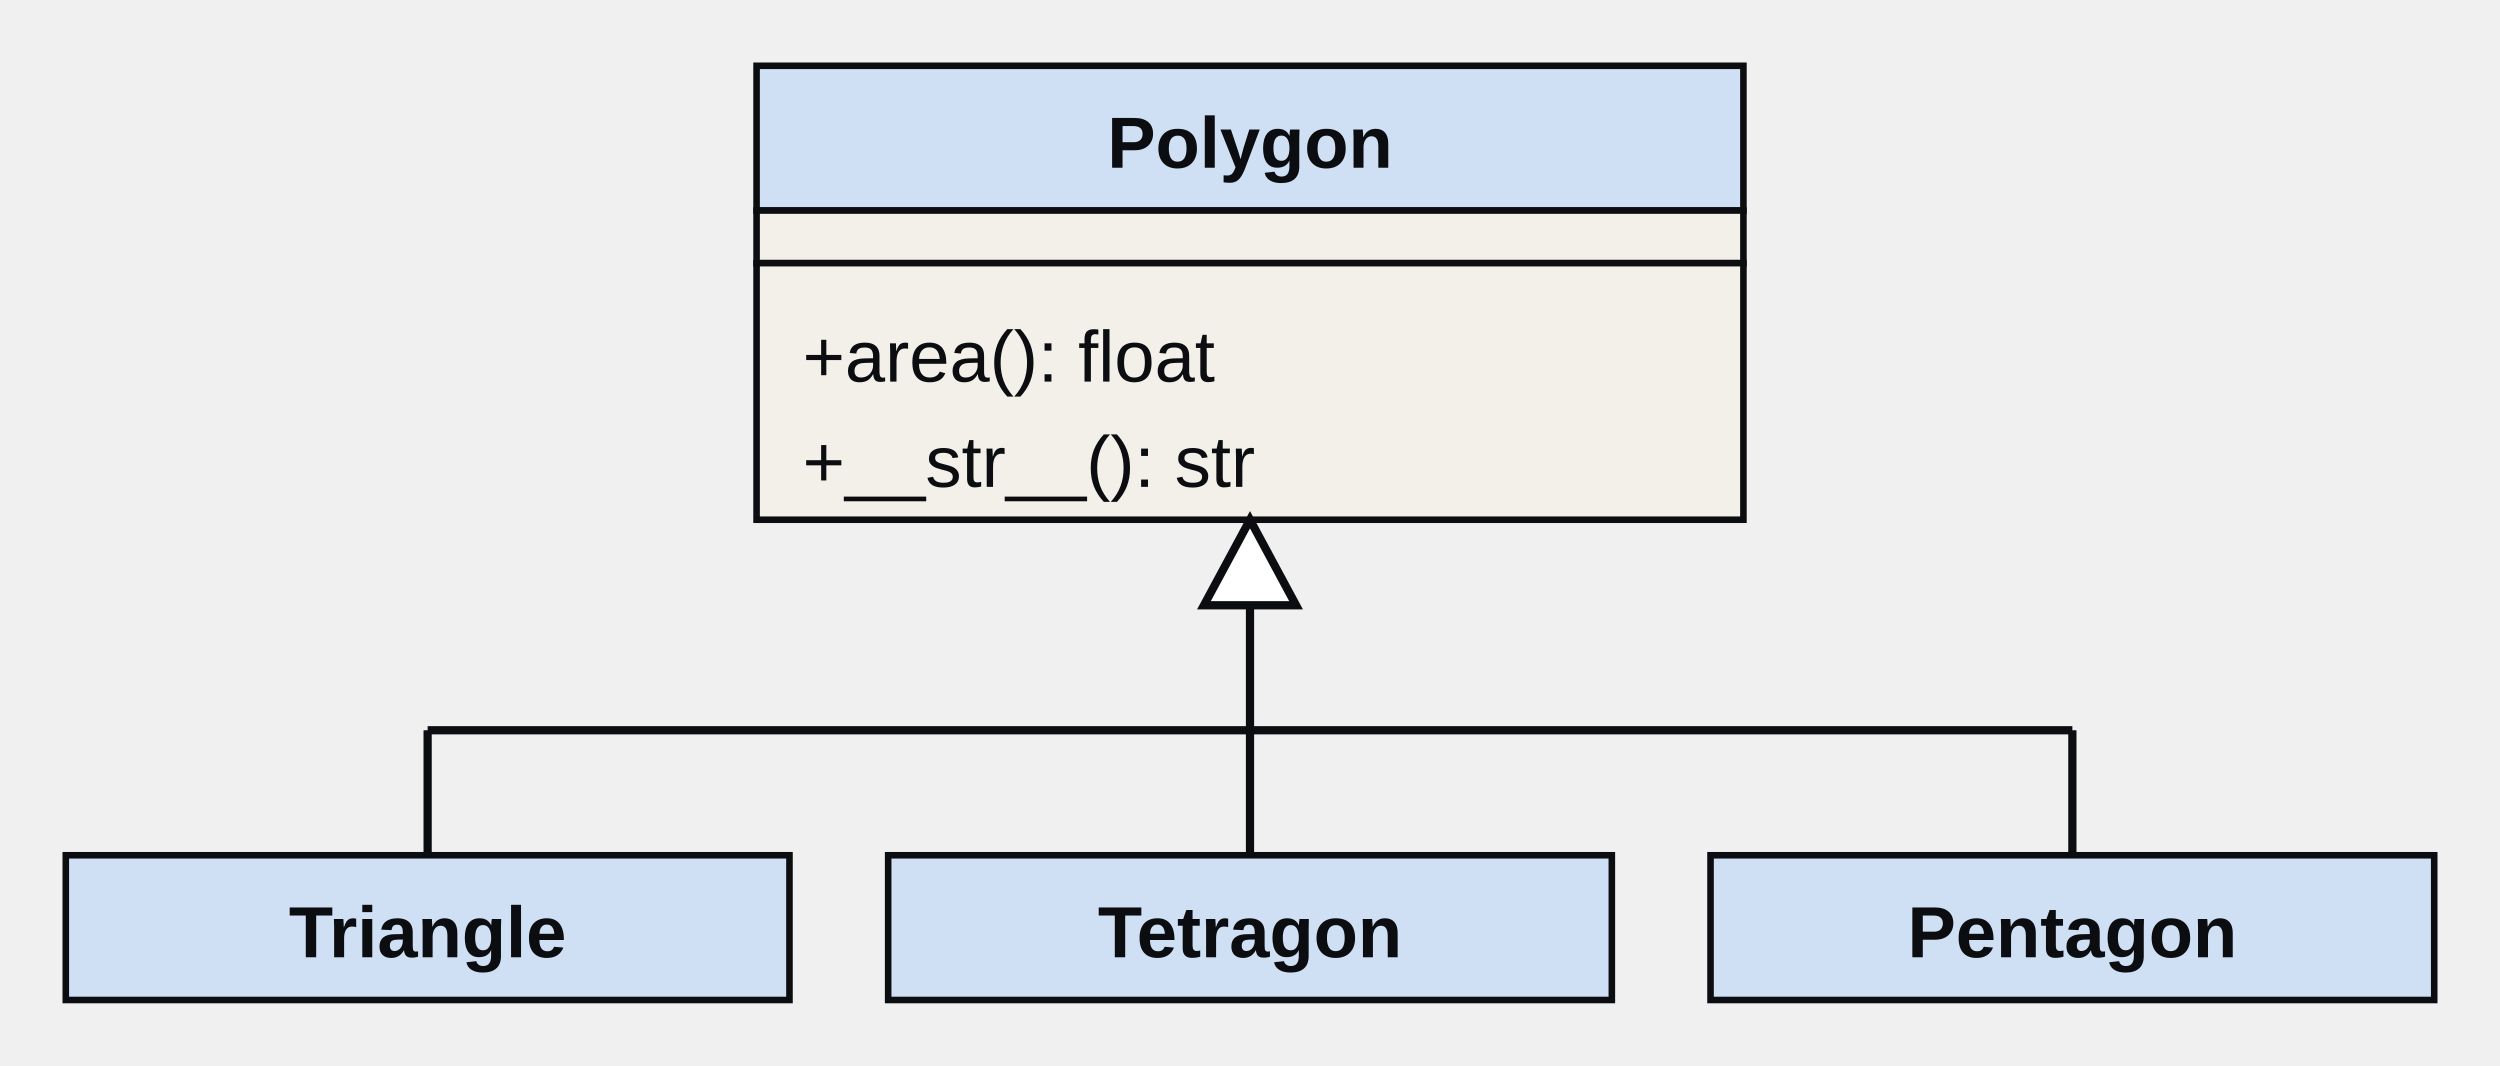
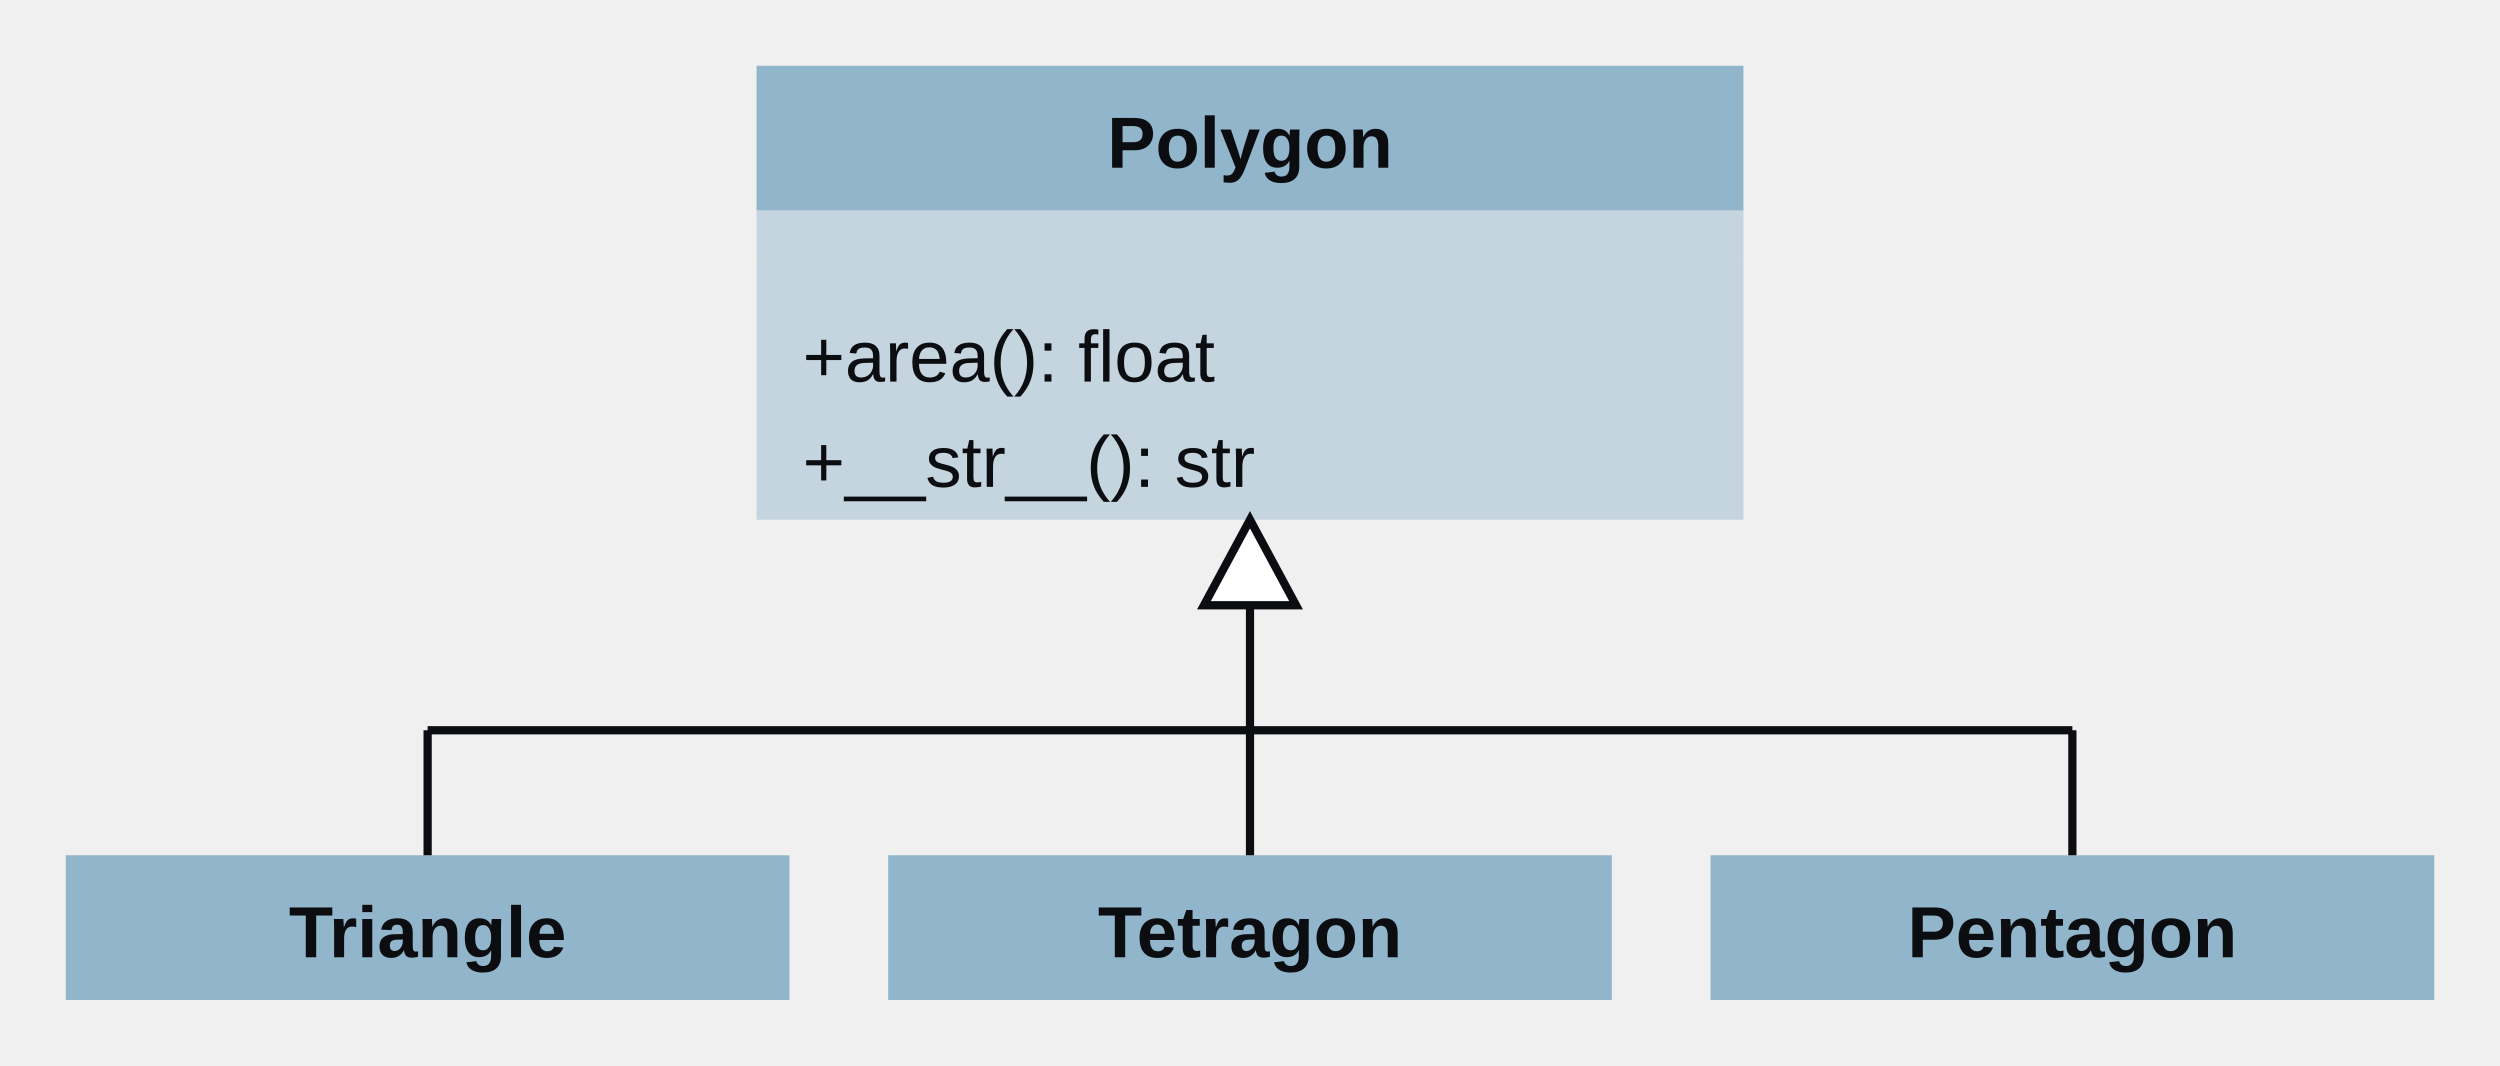
<svg xmlns="http://www.w3.org/2000/svg" viewBox="0 0 760 324" width="760" height="324">
  <style>text{font-family:'DINPro','DIN Pro',Arial,sans-serif;font-variant-ligatures:none}</style>
-   <rect x="230" y="20" width="300" height="44" fill="#CFE0F5" stroke="#0B0D10" stroke-width="2" />
+   <rect x="230" y="20" width="300" height="44" fill="#91B5CB" />
  <text x="380.0" y="51" text-anchor="middle" style="font-size:22px;font-weight:700;fill:#0B0D10;font-variant-ligatures:none">Polygon</text>
-   <rect x="230" y="64" width="300" height="16" fill="#F2F0E8" stroke="#0B0D10" stroke-width="2" />
-   <rect x="230" y="80" width="300" height="78" fill="#F2F0E8" stroke="#0B0D10" stroke-width="2" />
+   <rect x="230" y="64" width="300" height="16" fill="#91B5CB" fill-opacity="0.45" />
+   <rect x="230" y="80" width="300" height="78" fill="#91B5CB" fill-opacity="0.45" />
  <text x="244" y="116" text-anchor="start" style="font-size:22px;fill:#0B0D10;font-variant-ligatures:none">+area(): float</text>
  <text x="244" y="148" text-anchor="start" style="font-size:22px;fill:#0B0D10;font-variant-ligatures:none">+__str__(): str</text>
-   <rect x="20" y="260" width="220" height="44" fill="#CFE0F5" stroke="#0B0D10" stroke-width="2" />
+   <rect x="20" y="260" width="220" height="44" fill="#91B5CB" />
  <text x="130.0" y="291" text-anchor="middle" style="font-size:22px;font-weight:700;fill:#0B0D10;font-variant-ligatures:none">Triangle</text>
-   <rect x="270" y="260" width="220" height="44" fill="#CFE0F5" stroke="#0B0D10" stroke-width="2" />
+   <rect x="270" y="260" width="220" height="44" fill="#91B5CB" />
  <text x="380.0" y="291" text-anchor="middle" style="font-size:22px;font-weight:700;fill:#0B0D10;font-variant-ligatures:none">Tetragon</text>
-   <rect x="520" y="260" width="220" height="44" fill="#CFE0F5" stroke="#0B0D10" stroke-width="2" />
+   <rect x="520" y="260" width="220" height="44" fill="#91B5CB" />
  <text x="630.0" y="291" text-anchor="middle" style="font-size:22px;font-weight:700;fill:#0B0D10;font-variant-ligatures:none">Pentagon</text>
  <polygon points="380.0,158 394.0,184 366.0,184" fill="#fff" stroke="#0B0D10" stroke-width="2.5" />
  <line x1="380.0" y1="184" x2="380.0" y2="222.0" stroke="#0B0D10" stroke-width="2.5" />
  <line x1="130.0" y1="222.0" x2="630.0" y2="222.0" stroke="#0B0D10" stroke-width="2.5" />
  <line x1="130.0" y1="222.0" x2="130.0" y2="260" stroke="#0B0D10" stroke-width="2.5" />
  <line x1="380.0" y1="222.0" x2="380.0" y2="260" stroke="#0B0D10" stroke-width="2.5" />
  <line x1="630.0" y1="222.0" x2="630.0" y2="260" stroke="#0B0D10" stroke-width="2.5" />
</svg>
